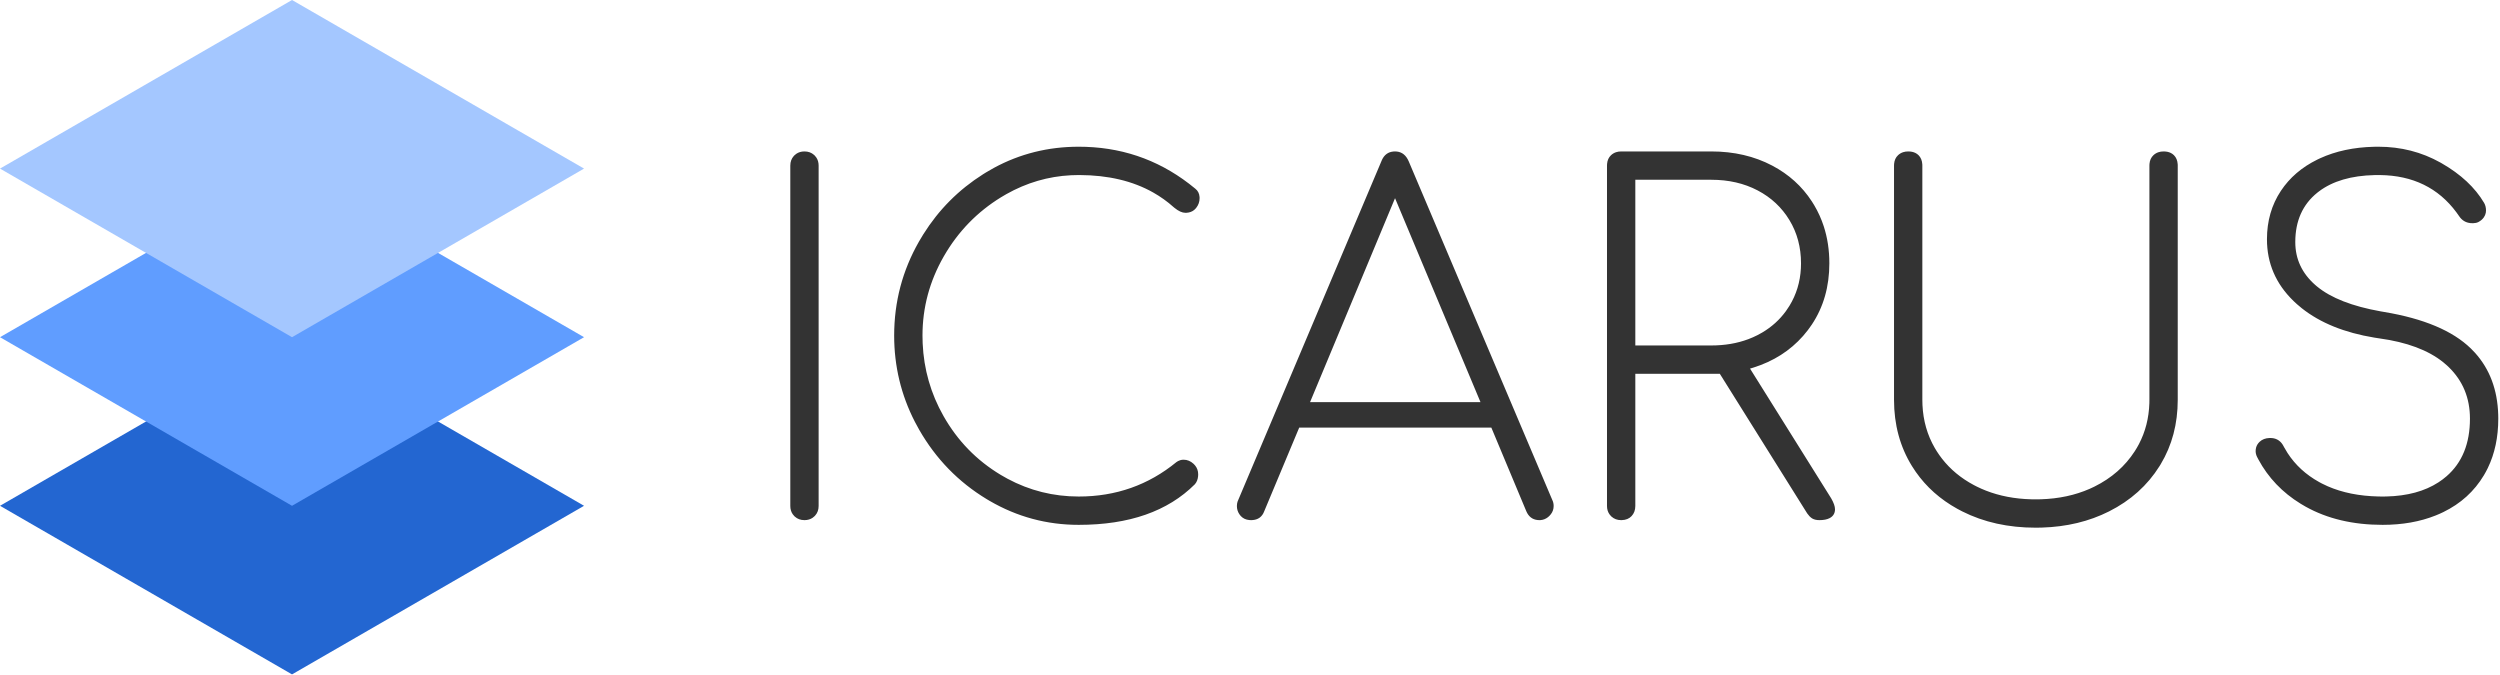
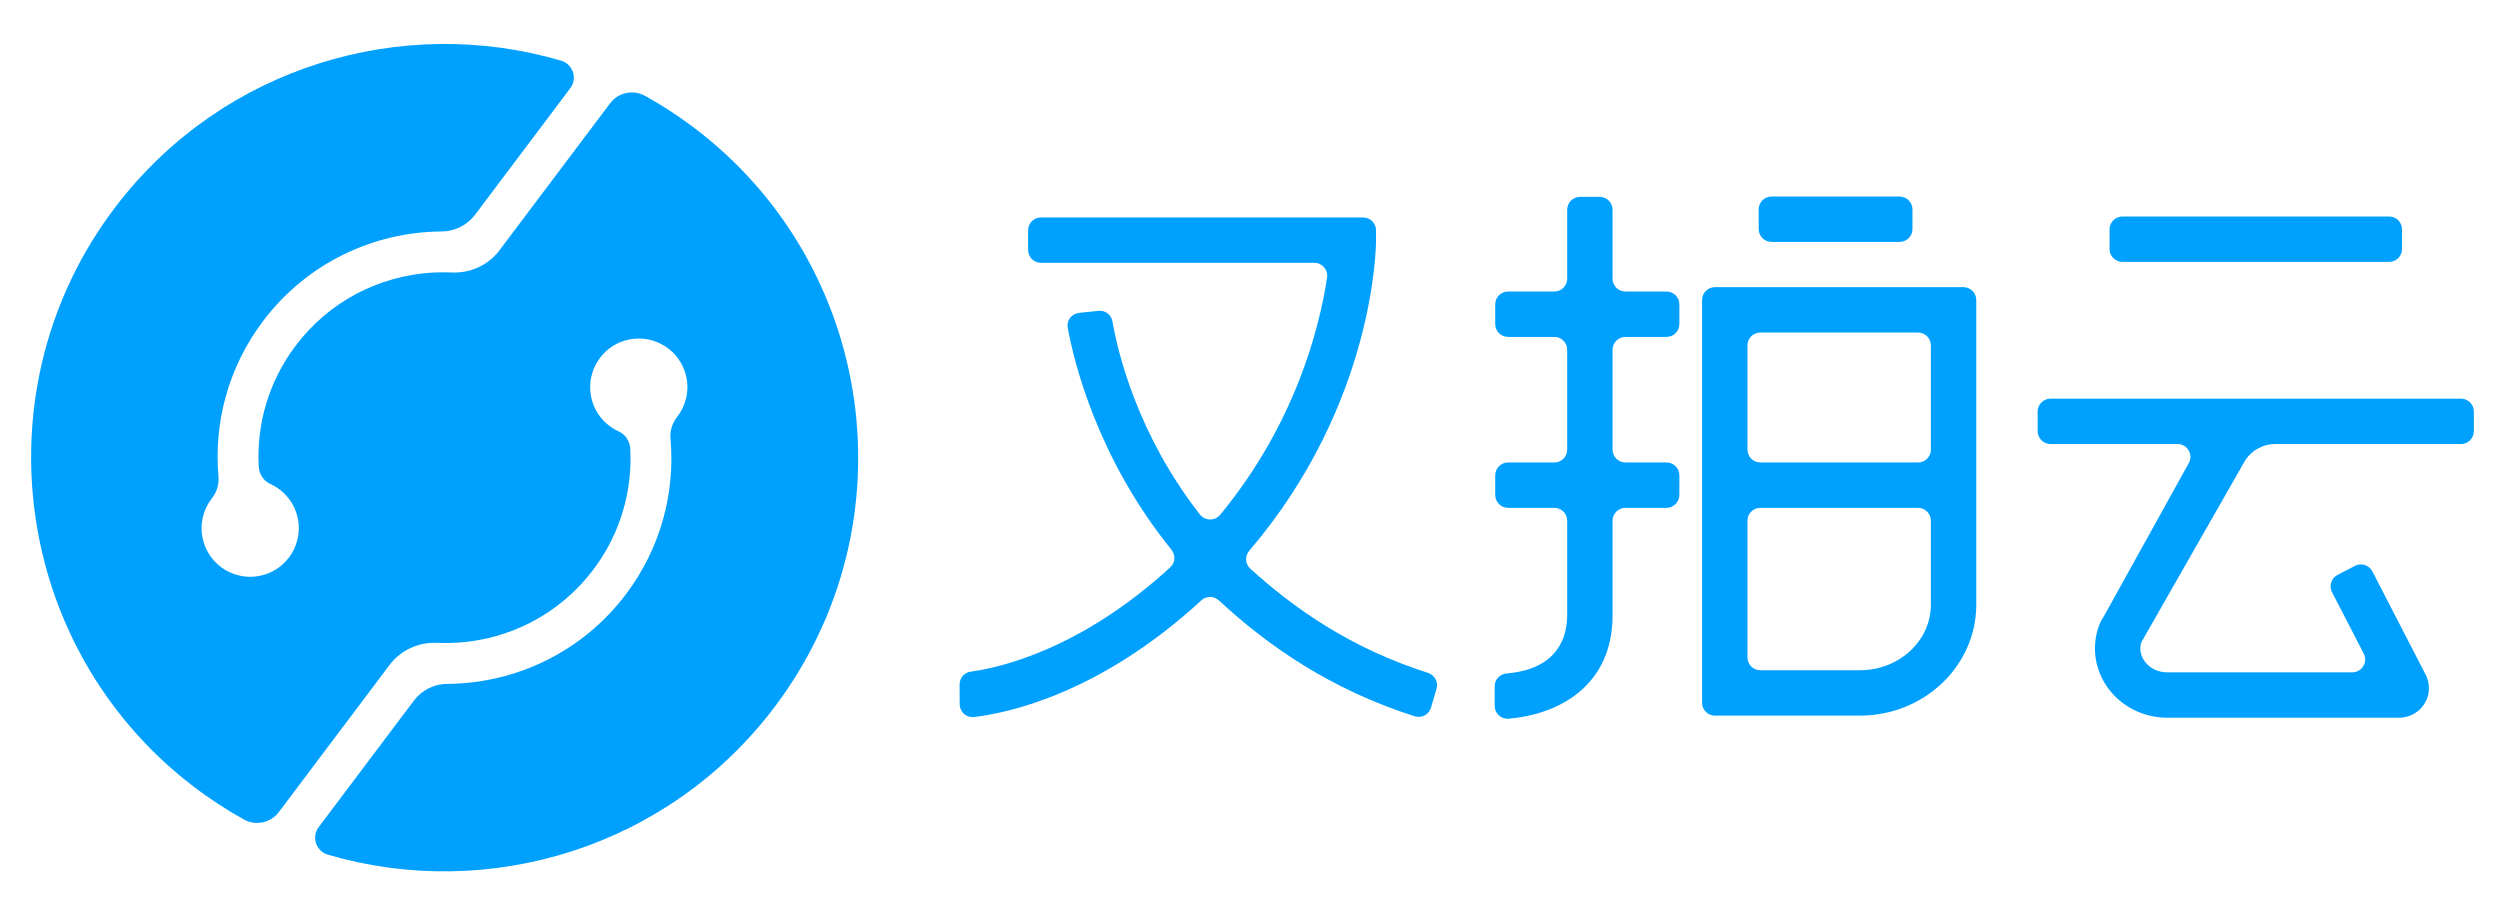
- <svg xmlns="http://www.w3.org/2000/svg" version="1.1" width="949" height="256" viewbox="0 0 949 256">
-   <path fill="#2366d1" d="M110.851 128L221.703 192L110.851 256L0 192Z" />
-   <path fill="#609dff" d="M110.851 64L221.703 128L110.851 192L0 128Z" />
-   <path fill="#a4c7ff" d="M110.851 0L221.703 64L110.851 128L0 64Z" />
-   <g transform="translate(300, 55.695), scale(0.7)" fill="#333">
-     <path d="M 613.888 10.24 L 613.888 137.216 A 60.705 60.705 0 0 0 613.954 140.055 Q 614.553 152.847 620.602 163.316 A 50.135 50.135 0 0 0 621.696 165.12 A 51.598 51.598 0 0 0 624.562 169.185 Q 631.357 177.897 641.762 183.449 A 63.11 63.11 0 0 0 643.456 184.32 A 61.649 61.649 0 0 0 648.369 186.492 Q 659.467 190.833 672.846 191.198 A 90.809 90.809 0 0 0 675.328 191.232 A 90.563 90.563 0 0 0 678.104 191.19 Q 692.78 190.74 704.7 185.489 A 61.259 61.259 0 0 0 707.2 184.32 Q 721.152 177.408 729.088 165.12 A 49.502 49.502 0 0 0 731.322 161.299 Q 736.63 151.203 736.997 139.036 A 60.335 60.335 0 0 0 737.024 137.216 L 737.024 10.24 A 10.857 10.857 0 0 1 737.062 9.315 Q 737.313 6.384 739.2 4.608 A 7.256 7.256 0 0 1 741.925 2.981 Q 743.196 2.56 744.704 2.56 Q 746.956 2.56 748.602 3.369 A 6.472 6.472 0 0 1 750.336 4.608 Q 752.167 6.439 752.361 9.499 A 11.729 11.729 0 0 1 752.384 10.24 L 752.384 137.216 Q 752.384 156.807 743.135 172.194 A 64.077 64.077 0 0 1 742.528 173.184 Q 732.672 188.928 715.136 197.76 Q 698.912 205.931 678.635 206.543 A 109.71 109.71 0 0 1 675.328 206.592 Q 653.056 206.592 635.52 197.76 A 77.835 77.835 0 0 1 632.828 196.338 Q 618.963 188.661 610.337 176.346 A 65.778 65.778 0 0 1 608.256 173.184 Q 598.528 157.44 598.528 137.216 L 598.528 10.24 A 10.857 10.857 0 0 1 598.566 9.315 Q 598.817 6.384 600.704 4.608 A 7.256 7.256 0 0 1 603.429 2.981 Q 604.7 2.56 606.208 2.56 Q 608.46 2.56 610.106 3.369 A 6.472 6.472 0 0 1 611.84 4.608 Q 613.671 6.439 613.865 9.499 A 11.729 11.729 0 0 1 613.888 10.24 Z M 895.488 8.96 A 69.507 69.507 0 0 0 894.88 8.615 Q 879.509 0 861.184 0 A 100.005 100.005 0 0 0 858.79 0.028 Q 842.342 0.422 829.568 6.272 A 61.75 61.75 0 0 0 828.078 6.979 Q 815.456 13.172 808.32 23.936 Q 800.768 35.328 800.768 50.176 Q 800.768 69.697 815.175 83.659 A 59.222 59.222 0 0 0 817.024 85.376 A 60.63 60.63 0 0 0 819.68 87.606 Q 834.727 99.526 859.059 103.529 A 133.91 133.91 0 0 0 861.696 103.936 Q 884.116 107.004 896.419 116.925 A 41.61 41.61 0 0 1 898.432 118.656 A 43.592 43.592 0 0 1 899.28 119.455 Q 910.848 130.653 910.848 147.456 Q 910.848 167.68 898.176 178.688 A 39.281 39.281 0 0 1 893.72 182.034 Q 882.522 189.266 865.531 189.672 A 85.481 85.481 0 0 1 863.488 189.696 A 102.18 102.18 0 0 1 861.3 189.673 Q 845.567 189.336 833.654 184.112 A 55.097 55.097 0 0 1 830.592 182.656 A 56.619 56.619 0 0 1 829.066 181.842 Q 818.274 175.871 811.94 166.114 A 47.528 47.528 0 0 1 809.984 162.816 A 12.115 12.115 0 0 0 809.808 162.46 Q 807.734 158.428 803.571 158.002 A 9.942 9.942 0 0 0 802.56 157.952 A 12.194 12.194 0 0 0 802.217 157.957 Q 798.871 158.051 796.8 160 A 7.449 7.449 0 0 0 796.119 160.731 Q 794.934 162.191 794.688 164.094 A 8.003 8.003 0 0 0 794.624 165.12 A 6.218 6.218 0 0 0 794.708 166.137 Q 794.803 166.708 795.004 167.28 A 7.895 7.895 0 0 0 795.392 168.192 A 65.044 65.044 0 0 0 796.099 169.546 Q 804.091 184.419 819.055 193.615 A 74.4 74.4 0 0 0 821.76 195.2 Q 839.424 205.056 863.488 205.056 Q 879.548 205.056 892.299 199.951 A 62.036 62.036 0 0 0 896.384 198.144 Q 910.592 191.232 918.4 178.176 A 51.186 51.186 0 0 0 920.533 174.225 Q 926.208 162.515 926.208 147.456 A 72.811 72.811 0 0 0 926.178 145.354 Q 925.592 125.061 913.589 111.755 A 49.8 49.8 0 0 0 911.36 109.44 Q 896.512 94.976 864.256 89.6 A 157.882 157.882 0 0 1 862.446 89.288 Q 839.242 85.142 827.904 75.776 A 41.218 41.218 0 0 1 826.977 74.987 Q 816.128 65.472 816.128 51.712 A 49.293 49.293 0 0 1 816.128 51.578 Q 816.175 34.522 828.032 24.96 A 35.234 35.234 0 0 1 828.891 24.289 Q 840.118 15.794 859.213 15.381 A 91.194 91.194 0 0 1 861.184 15.36 A 73.044 73.044 0 0 1 862.037 15.365 Q 888.747 15.677 903.514 35.593 A 59.37 59.37 0 0 1 904.96 37.632 Q 907.22 41.022 911.076 41.419 A 10.261 10.261 0 0 0 912.128 41.472 A 14.543 14.543 0 0 0 912.743 41.459 Q 914.336 41.392 915.2 40.96 A 10.655 10.655 0 0 0 915.336 40.891 Q 916.348 40.366 917.135 39.681 A 7.607 7.607 0 0 0 918.4 38.272 Q 919.197 37.122 919.442 35.787 A 6.761 6.761 0 0 0 919.552 34.56 Q 919.552 32.256 918.528 30.464 Q 911.104 17.92 895.488 8.96 Z M 160.311 0.068 A 110.648 110.648 0 0 0 156.416 0 Q 131.565 0 110.402 11.483 A 99.343 99.343 0 0 0 106.112 13.952 A 109.009 109.009 0 0 0 104.543 14.926 Q 84.677 27.489 72.14 47.479 A 111.393 111.393 0 0 0 69.76 51.456 Q 56.32 75.008 56.32 102.4 Q 56.32 127.331 67.56 149.187 A 107.592 107.592 0 0 0 69.888 153.472 Q 83.456 177.152 106.496 191.104 A 103.444 103.444 0 0 0 108.082 192.045 Q 130.459 205.056 156.416 205.056 Q 197.376 205.056 219.392 183.04 Q 220.918 181.296 221.145 178.624 A 11.364 11.364 0 0 0 221.184 177.664 Q 221.184 174.906 219.514 172.852 A 8.614 8.614 0 0 0 218.752 172.032 A 10.501 10.501 0 0 0 218.638 171.925 Q 216.248 169.728 213.248 169.728 A 6.244 6.244 0 0 0 211.549 169.961 Q 210.906 170.141 210.291 170.463 A 7.508 7.508 0 0 0 209.408 171.008 Q 186.624 189.696 156.416 189.696 Q 135.765 189.696 117.743 180.022 A 87.237 87.237 0 0 1 114.048 177.92 Q 94.464 166.144 83.072 146.048 Q 72.704 127.758 71.772 106.604 A 95.549 95.549 0 0 1 71.68 102.4 Q 71.68 79.616 83.2 59.52 A 97.348 97.348 0 0 1 83.35 59.26 Q 94.847 39.346 114.304 27.392 A 88.056 88.056 0 0 1 117.155 25.713 Q 133.663 16.406 152.218 15.466 A 82.911 82.911 0 0 1 156.416 15.36 A 117.212 117.212 0 0 1 156.817 15.361 Q 180.184 15.441 196.829 24.848 A 63.01 63.01 0 0 1 207.872 32.768 A 23.034 23.034 0 0 0 208.339 33.158 Q 211.641 35.84 214.272 35.84 A 9.974 9.974 0 0 0 214.911 35.82 Q 217.343 35.664 219.009 34.296 A 6.873 6.873 0 0 0 219.904 33.408 A 9.994 9.994 0 0 0 220.133 33.126 Q 221.952 30.799 221.952 27.904 A 8.988 8.988 0 0 0 221.929 27.259 Q 221.724 24.398 219.648 22.784 A 110.881 110.881 0 0 0 219.543 22.697 Q 193.686 1.244 160.311 0.068 Z M 551.168 198.4 L 504.064 123.136 L 499.456 123.136 L 458.24 123.136 L 458.24 194.816 Q 458.24 198.144 456.192 200.32 Q 454.232 202.403 450.865 202.492 A 11.487 11.487 0 0 1 450.56 202.496 Q 447.452 202.496 445.349 200.598 A 7.871 7.871 0 0 1 445.056 200.32 A 7.525 7.525 0 0 1 444.182 199.275 Q 442.889 197.403 442.88 194.85 A 10.179 10.179 0 0 1 442.88 194.816 L 442.88 10.24 A 10.857 10.857 0 0 1 442.918 9.315 Q 443.169 6.384 445.056 4.608 A 7.256 7.256 0 0 1 447.781 2.981 Q 449.052 2.56 450.56 2.56 L 499.456 2.56 Q 517.888 2.56 532.48 10.24 Q 545.954 17.332 553.971 29.662 A 58.968 58.968 0 0 1 555.264 31.744 A 56.737 56.737 0 0 1 560.414 43.13 Q 563.456 52.468 563.456 63.232 Q 563.456 82.2 553.946 96.465 A 56.692 56.692 0 0 1 551.808 99.456 A 58.849 58.849 0 0 1 549.212 102.618 Q 538.621 114.637 522.253 119.779 A 72.195 72.195 0 0 1 520.448 120.32 L 564.48 190.72 Q 566.528 194.304 566.528 196.608 A 6.599 6.599 0 0 1 566.478 197.436 Q 566.253 199.208 565.035 200.395 A 5.625 5.625 0 0 1 564.352 200.96 A 6.473 6.473 0 0 1 563.547 201.443 Q 561.472 202.496 558.08 202.496 Q 555.751 202.496 554.27 201.649 A 4.911 4.911 0 0 1 553.984 201.472 Q 552.654 200.585 551.515 198.93 A 14.447 14.447 0 0 1 551.168 198.4 Z M 399.104 197.632 L 380.16 152.32 L 275.968 152.32 L 257.024 197.632 Q 255.324 202.248 250.396 202.483 A 11.297 11.297 0 0 1 249.856 202.496 A 10.258 10.258 0 0 1 248.931 202.455 Q 246.143 202.203 244.4 200.383 A 6.997 6.997 0 0 1 244.224 200.192 A 8.678 8.678 0 0 1 243.477 199.224 Q 242.176 197.264 242.176 194.816 A 7.805 7.805 0 0 1 242.282 193.521 A 7.181 7.181 0 0 1 242.944 191.488 L 320.512 7.936 A 12.196 12.196 0 0 1 320.852 7.129 Q 322.805 2.936 327.14 2.591 A 10.038 10.038 0 0 1 327.936 2.56 A 9.004 9.004 0 0 1 328.947 2.615 Q 333.29 3.106 335.36 7.936 L 413.184 191.488 Q 413.952 193.024 413.952 194.816 A 7.64 7.64 0 0 1 413.846 196.101 Q 413.457 198.383 411.648 200.192 A 9.044 9.044 0 0 1 410.871 200.886 Q 409.083 202.303 406.879 202.473 A 7.908 7.908 0 0 1 406.272 202.496 A 9.93 9.93 0 0 1 405.339 202.453 Q 400.96 202.04 399.104 197.632 Z M 15.36 10.24 L 15.36 194.816 Q 15.36 197.924 13.462 200.027 A 7.871 7.871 0 0 1 13.184 200.32 A 7.525 7.525 0 0 1 12.139 201.194 Q 10.267 202.487 7.714 202.496 A 10.179 10.179 0 0 1 7.68 202.496 Q 4.572 202.496 2.469 200.598 A 7.871 7.871 0 0 1 2.176 200.32 A 7.525 7.525 0 0 1 1.302 199.275 Q 0.009 197.403 0 194.85 A 10.179 10.179 0 0 1 0 194.816 L 0 10.24 Q 0 7.132 1.898 5.029 A 7.871 7.871 0 0 1 2.176 4.736 A 7.525 7.525 0 0 1 3.221 3.862 Q 5.093 2.569 7.646 2.56 A 10.179 10.179 0 0 1 7.68 2.56 Q 10.788 2.56 12.891 4.458 A 7.871 7.871 0 0 1 13.184 4.736 A 7.525 7.525 0 0 1 14.058 5.781 Q 15.351 7.653 15.36 10.206 A 10.179 10.179 0 0 1 15.36 10.24 Z M 281.856 138.496 L 374.272 138.496 L 327.936 27.904 L 281.856 138.496 Z M 458.24 107.776 L 499.456 107.776 Q 510.418 107.776 519.519 104.362 A 48.175 48.175 0 0 0 524.544 102.144 A 47.471 47.471 0 0 0 527.059 100.761 Q 534.75 96.219 539.878 89.183 A 43.678 43.678 0 0 0 541.824 86.272 Q 547.436 77.109 548.027 65.896 A 50.673 50.673 0 0 0 548.096 63.232 Q 548.096 50.176 541.824 39.808 Q 535.552 29.44 524.544 23.68 Q 513.536 17.92 499.456 17.92 L 458.24 17.92 L 458.24 107.776 Z" vector-effect="non-scaling-stroke" />
+ <svg xmlns="http://www.w3.org/2000/svg" width="399" height="146">
+   <g>
+     <rect height="148" width="401" y="-1" x="-1" fill="none" id="canvas_background" />
+   </g>
+   <g>
+     <path d="m110.643,20.29l0,0l0,0l0,0l0,0c-2.473,-1.861 -5.034,-3.52 -7.664,-4.983c-1.904,-1.059 -4.295,-0.564 -5.604,1.177l-16.492,21.912l-1.176,1.563c-1.786,2.373 -4.638,3.665 -7.605,3.529c-1.082,-0.049 -2.164,-0.039 -3.242,0.029c-8.288,0.525 -16.307,4.525 -21.693,11.681c-4.329,5.753 -6.228,12.576 -5.878,19.245c0.063,1.201 0.757,2.298 1.851,2.796c2.269,1.032 4.016,3.137 4.453,5.83c0.618,3.81 -1.722,7.552 -5.417,8.66c-4.357,1.306 -8.832,-1.363 -9.814,-5.724c-0.532,-2.363 0.079,-4.712 1.463,-6.481c0.768,-0.981 1.154,-2.203 1.044,-3.444c-0.758,-8.552 1.52,-17.402 7.09,-24.802c7.025,-9.334 17.716,-14.274 28.56,-14.337c2.09,-0.012 4.052,-1.011 5.309,-2.681l15.188,-20.178c1.189,-1.579 0.421,-3.848 -1.476,-4.405c-25.429,-7.46 -53.903,0.934 -70.958,23.146c-22.099,28.781 -16.729,70.28 11.987,92.463c2.687,2.076 5.482,3.909 8.36,5.508c1.893,1.052 4.274,0.537 5.577,-1.193l16.49,-21.911l1.177,-1.563c1.786,-2.373 4.637,-3.665 7.604,-3.529c1.082,0.049 2.164,0.039 3.242,-0.029c8.289,-0.525 16.308,-4.525 21.694,-11.681c4.33,-5.753 6.229,-12.577 5.879,-19.246c-0.063,-1.201 -0.757,-2.298 -1.851,-2.796c-2.27,-1.032 -4.017,-3.137 -4.454,-5.83c-0.618,-3.809 1.722,-7.551 5.418,-8.658c4.357,-1.306 8.832,1.363 9.814,5.724c0.532,2.362 -0.079,4.711 -1.463,6.48c-0.768,0.981 -1.154,2.203 -1.044,3.444c0.758,8.552 -1.52,17.403 -7.09,24.803c-7.026,9.334 -17.717,14.274 -28.562,14.337c-2.09,0.012 -4.051,1.011 -5.309,2.681l-15.186,20.177c-1.18,1.568 -0.439,3.842 1.444,4.396c25.632,7.534 54.367,-1.045 71.383,-23.652c21.926,-29.135 16.085,-70.53 -13.048,-92.458z" fill="#00a0ff" id="svg_2" />
+     <path d="m219.614,38.324l-0.001,-1.567c-0.001,-1.133 -0.92,-2.052 -2.053,-2.052l-51.423,0c-1.134,0 -2.053,0.919 -2.053,2.053l0,3.137c0,1.134 0.919,2.053 2.053,2.053l43.628,0c1.255,0 2.221,1.107 2.034,2.348c-1.224,8.113 -5.061,23.285 -17.051,37.854c-0.847,1.029 -2.419,1.011 -3.241,-0.039c-10.032,-12.828 -13.119,-25.98 -13.962,-30.826c-0.184,-1.061 -1.166,-1.792 -2.237,-1.678l-1.643,0.174l-1.449,0.151c-1.188,0.124 -2.026,1.228 -1.808,2.403c1.028,5.558 4.773,20.841 16.549,35.389c0.683,0.843 0.625,2.076 -0.175,2.81c-14.336,13.149 -27.229,16.031 -31.84,16.657c-1.027,0.14 -1.794,1.009 -1.789,2.046l0.015,3.169c0.006,1.22 1.065,2.174 2.276,2.032c5.484,-0.645 20.116,-3.743 36.283,-18.613c0.799,-0.734 2.014,-0.734 2.81,0.003c7.813,7.235 17.799,14.211 31.266,18.495c1.091,0.347 2.259,-0.287 2.582,-1.385l0.887,-3.007c0.318,-1.078 -0.297,-2.198 -1.367,-2.539c-12.252,-3.908 -21.285,-10.2 -28.378,-16.651c-0.818,-0.744 -0.859,-2.006 -0.141,-2.846c19.984,-23.397 20.23,-48.433 20.228,-49.571z" fill="#00a0ff" id="svg_4" />
+     <path d="m255.313,31.422l-3.137,0c-1.134,0 -2.053,0.919 -2.053,2.053l0,10.999c0,1.134 -0.919,2.053 -2.053,2.053l-7.38,0c-1.135,0 -2.054,0.919 -2.054,2.053l0,3.137c0,1.134 0.919,2.053 2.054,2.053l7.38,0c1.134,0 2.053,0.919 2.053,2.053l0,15.933c0,1.134 -0.919,2.053 -2.053,2.053l-7.38,0c-1.135,0 -2.054,0.919 -2.054,2.053l0,3.137c0,1.134 0.919,2.053 2.054,2.053l7.38,0c1.134,0 2.053,0.92 2.053,2.054l0,15.065c0,3.27 -1.307,8.606 -9.649,9.31c-1.078,0.091 -1.922,0.965 -1.922,2.047l0,3.125c0,1.196 1.018,2.157 2.21,2.055c8.1,-0.693 16.604,-5.292 16.604,-16.537l0,-15.065c0,-1.134 0.919,-2.054 2.053,-2.054l6.557,0c1.134,0 2.053,-0.919 2.053,-2.053l0,-3.137c0,-1.134 -0.919,-2.053 -2.053,-2.053l-6.557,0c-1.134,0 -2.053,-0.919 -2.053,-2.053l0,-15.933c0,-1.134 0.919,-2.053 2.053,-2.053l6.557,0c1.134,0 2.053,-0.919 2.053,-2.053l0,-3.137c0,-1.134 -0.919,-2.053 -2.053,-2.053l-6.557,0c-1.134,0 -2.053,-0.919 -2.053,-2.053l0,-10.999c0,-1.134 -0.919,-2.053 -2.053,-2.053z" fill="#00a0ff" id="svg_5" />
+     <path d="m271.651,112.161c0,1.134 0.919,2.053 2.053,2.053l23.139,0c10.239,0 18.571,-7.94 18.571,-17.7l0,-48.631c0,-1.134 -0.919,-2.053 -2.053,-2.053l-39.657,0c-1.134,0 -2.053,0.919 -2.053,2.053l0,64.278zm25.192,-5.19l-15.895,0c-1.134,0 -2.053,-0.919 -2.053,-2.053l0,-21.811c0,-1.134 0.919,-2.052 2.053,-2.052l25.168,0c1.133,0 2.053,0.918 2.053,2.052l0,13.407c0,5.766 -5.081,10.457 -11.326,10.457zm11.326,-51.844l0,16.631c0,1.134 -0.918,2.053 -2.053,2.053l-25.167,0c-1.134,0 -2.053,-0.919 -2.053,-2.053l0,-16.631c0,-1.134 0.919,-2.053 2.053,-2.053l25.167,0c1.135,0 2.053,0.919 2.053,2.053z" fill="#00a0ff" id="svg_6" />
+     <path d="m303.176,31.368l-20.44,0c-1.134,0 -2.053,0.919 -2.053,2.053l0,3.137c0,1.134 0.919,2.053 2.053,2.053l20.44,0c1.134,0 2.053,-0.919 2.053,-2.053l0,-3.137c0,-1.134 -0.919,-2.053 -2.053,-2.053z" fill="#00a0ff" id="svg_7" />
+     <path d="m381.311,34.554l-42.574,0c-1.134,0 -2.053,0.919 -2.053,2.053l0,3.137c0,1.134 0.919,2.053 2.053,2.053l42.574,0c1.134,0 2.053,-0.919 2.053,-2.053l0,-3.137c0,-1.134 -0.919,-2.053 -2.053,-2.053z" fill="#00a0ff" id="svg_8" />
+     <path d="m363.118,70.867l29.657,0c1.134,0 2.053,-0.919 2.053,-2.053l0,-3.137c0,-1.134 -0.919,-2.053 -2.053,-2.053l-65.512,0c-1.134,0 -2.053,0.919 -2.053,2.053l0,3.137c0,1.134 0.919,2.053 2.053,2.053l20.275,0c1.638,0 2.617,1.824 1.711,3.189l-13.493,24.344c-0.363,0.545 -0.632,1.08 -0.821,1.633c-1.129,3.299 -0.601,6.838 1.451,9.71c2.15,3.01 5.706,4.806 9.51,4.806l36.976,0c1.662,0 3.181,-0.829 4.061,-2.218c0.863,-1.359 0.969,-3.039 0.283,-4.495l-8.586,-16.643c-0.52,-1.008 -1.759,-1.403 -2.766,-0.883l-2.788,1.439c-1.008,0.52 -1.403,1.758 -0.883,2.766l5.055,9.796c0.705,1.367 -0.287,2.995 -1.825,2.995l-29.528,0c-1.492,0 -2.81,-0.647 -3.616,-1.775c-0.368,-0.512 -0.9,-1.53 -0.59,-2.798c0.052,-0.212 0.157,-0.413 0.278,-0.596l16.398,-28.721c1.058,-1.592 2.841,-2.549 4.752,-2.549z" fill="#00a0ff" id="svg_9" />
  </g>
</svg>
